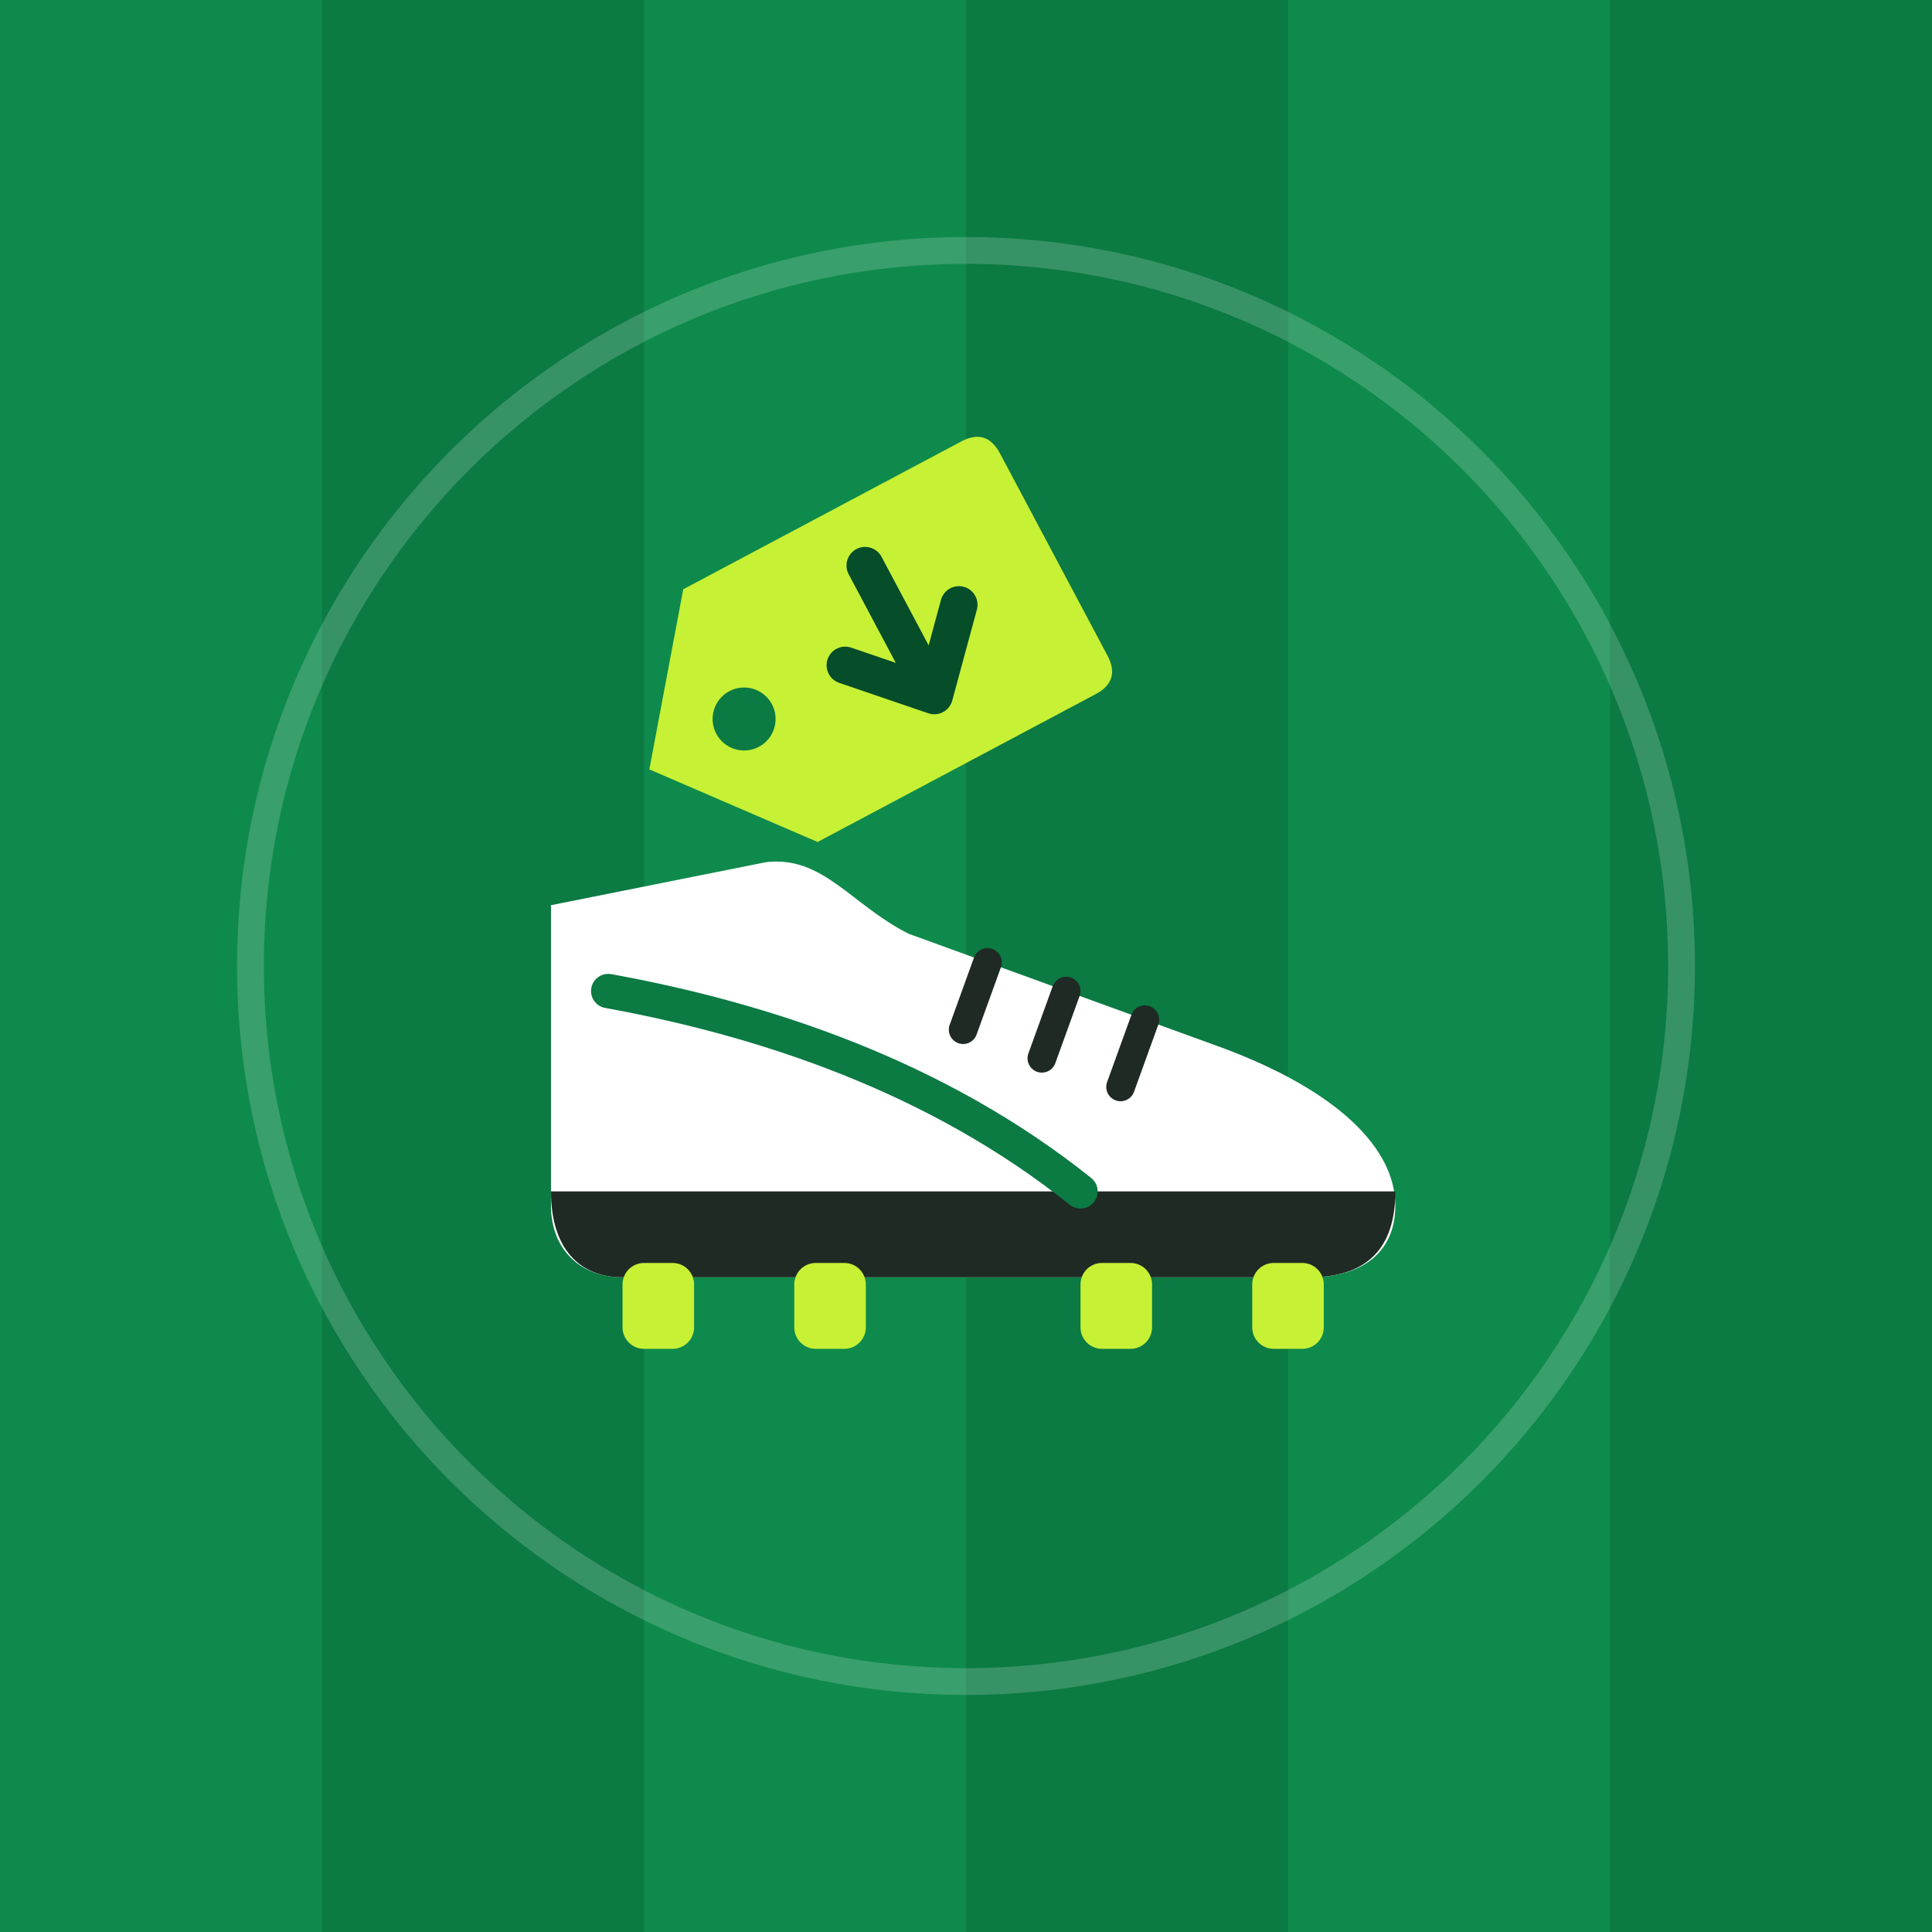
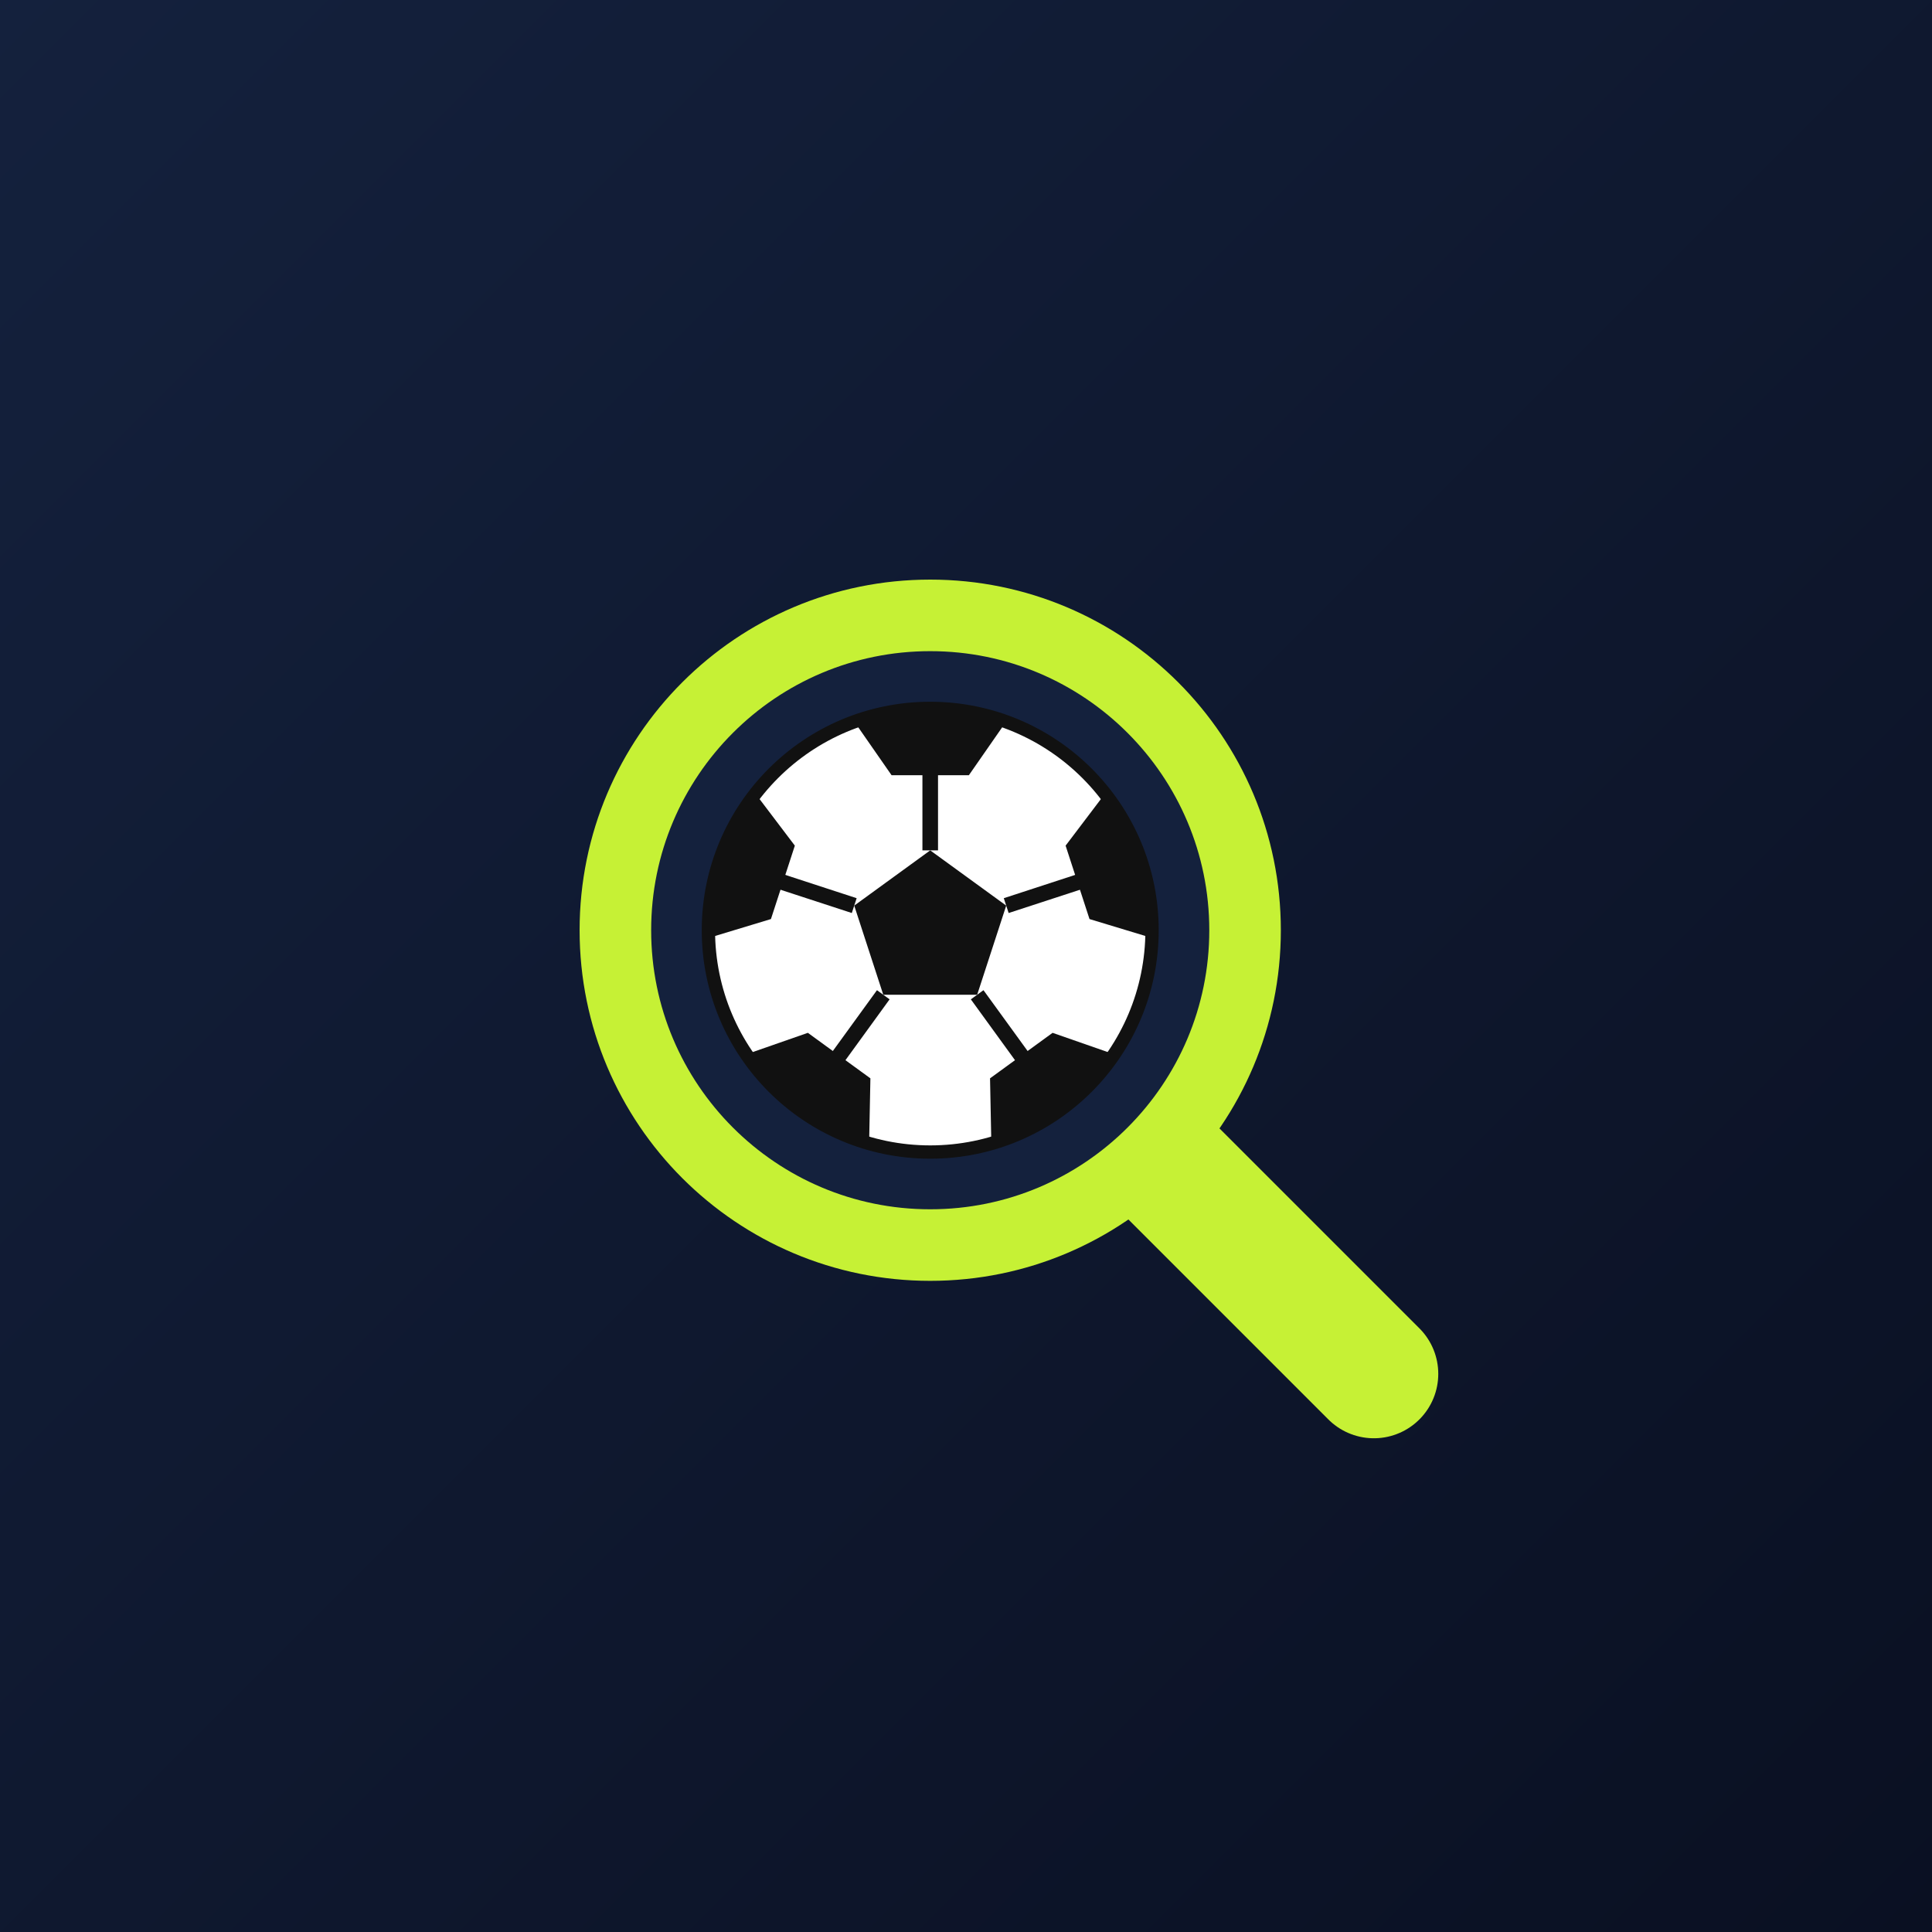
<svg xmlns="http://www.w3.org/2000/svg" viewBox="0 0 108 108" width="512" height="512">
-   <rect width="108" height="108" fill="#0B7A43" />
-   <rect x="0" y="0" width="18" height="108" fill="#0E8A4C" />
-   <rect x="36" y="0" width="18" height="108" fill="#0E8A4C" />
-   <rect x="72" y="0" width="18" height="108" fill="#0E8A4C" />
-   <circle cx="54" cy="54" r="40" fill="none" stroke="#FFFFFF" stroke-opacity="0.18" stroke-width="1.5" />
-   <g transform="translate(54,57) scale(0.8) translate(-54,-54)">
-     <g transform="translate(30,19) rotate(-28 16 10)">
-       <path d="M0,10 L8,0 L30,0 Q32,0 32,2 L32,18 Q32,20 30,20 L8,20 Z" fill="#C6F135" />
-       <circle cx="7.5" cy="10" r="2.2" fill="#0B7A43" />
-       <path d="M20,4.5 L20,14 M15.5,10 L20,14.8 L24.5,10" fill="none" stroke="#064D2A" stroke-width="2.6" stroke-linecap="round" stroke-linejoin="round" />
-     </g>
-     <path d="M25,46 L40,43 C44,42.5 46,46 50,48 L72,56 C80,59 84,63 84,67 C84,70 82,72 78,72 L30,72 C27,72 25,70 25,67 Z" fill="#FFFFFF" />
-     <path d="M25,66 L84,66 C84,70 82,72 78,72 L30,72 C27,72 25,70 25,66 Z" fill="#1E2A23" />
-     <path d="M29,52 C40,54 52,58 62,66" fill="none" stroke="#0B7A43" stroke-width="2.4" stroke-linecap="round" />
-     <path d="M55.5,50 l-1.7,4.7 M61,52 l-1.7,4.7 M66.5,54 l-1.7,4.7" stroke="#1E2A23" stroke-width="2" stroke-linecap="round" />
-     <g fill="#C6F135">
-       <rect x="30" y="71" width="5" height="6" rx="1.5" />
-       <rect x="42" y="71" width="5" height="6" rx="1.5" />
-       <rect x="62" y="71" width="5" height="6" rx="1.5" />
-       <rect x="74" y="71" width="5" height="6" rx="1.5" />
-     </g>
+   <defs>
+     <linearGradient id="g1" x1="0" y1="0" x2="1" y2="1">
+       <stop offset="0" stop-color="#14213D" />
+       <stop offset="1" stop-color="#0A1022" />
+     </linearGradient>
+   </defs>
+   <rect width="108" height="108" fill="url(#g1)" />
+   <g transform="translate(56,56) scale(0.8) translate(-54,-54)">
+     <line x1="66" y1="66" x2="80" y2="80" stroke="#C6F135" stroke-width="9" stroke-linecap="round" />
+     <circle cx="49" cy="49" r="22" fill="#14213D" stroke="#C6F135" stroke-width="5" />
+     <circle cx="49" cy="49" r="15.5" fill="#FFFFFF" />
+     <polygon points="49.00,43.42 54.31,47.28 52.28,53.51 45.72,53.51 43.69,47.28" fill="#111111" />
+     <line x1="49.00" y1="43.42" x2="49.00" y2="37.84" stroke="#111111" stroke-width="1.09" />
+     <clipPath id="c49490">
+       <circle cx="49" cy="49" r="15.5" />
+     </clipPath>
+     <polygon clip-path="url(#c49490)" points="46.30,38.17 43.70,34.43 43.17,32.98 54.83,32.98 54.30,34.43 51.70,38.17" fill="#111111" />
+     <line x1="54.31" y1="47.28" x2="59.61" y2="45.55" stroke="#111111" stroke-width="1.09" />
+     <clipPath id="c49491">
+       <circle cx="49" cy="49" r="15.5" />
+     </clipPath>
+     <polygon clip-path="url(#c49491)" points="58.46,43.09 61.21,39.46 62.44,38.50 66.04,49.60 64.49,49.54 60.13,48.22" fill="#111111" />
+     <line x1="52.28" y1="53.51" x2="55.56" y2="58.03" stroke="#111111" stroke-width="1.09" />
+     <clipPath id="c49492">
+       <circle cx="49" cy="49" r="15.5" />
+     </clipPath>
+     <polygon clip-path="url(#c49492)" points="57.55,56.17 61.85,57.67 63.14,58.53 53.70,65.39 53.27,63.90 53.18,59.35" fill="#111111" />
+     <line x1="45.72" y1="53.51" x2="42.44" y2="58.03" stroke="#111111" stroke-width="1.09" />
+     <clipPath id="c49493">
+       <circle cx="49" cy="49" r="15.5" />
+     </clipPath>
+     <polygon clip-path="url(#c49493)" points="44.82,59.35 44.73,63.90 44.30,65.39 34.86,58.53 36.15,57.67 40.45,56.17" fill="#111111" />
+     <line x1="43.69" y1="47.28" x2="38.39" y2="45.55" stroke="#111111" stroke-width="1.09" />
+     <clipPath id="c49494">
+       <circle cx="49" cy="49" r="15.5" />
+     </clipPath>
+     <polygon clip-path="url(#c49494)" points="37.87,48.22 33.51,49.54 31.96,49.60 35.56,38.50 36.79,39.46 39.54,43.09" fill="#111111" />
+     <circle cx="49" cy="49" r="15.5" fill="none" stroke="#111111" stroke-width="0.93" />
  </g>
</svg>
